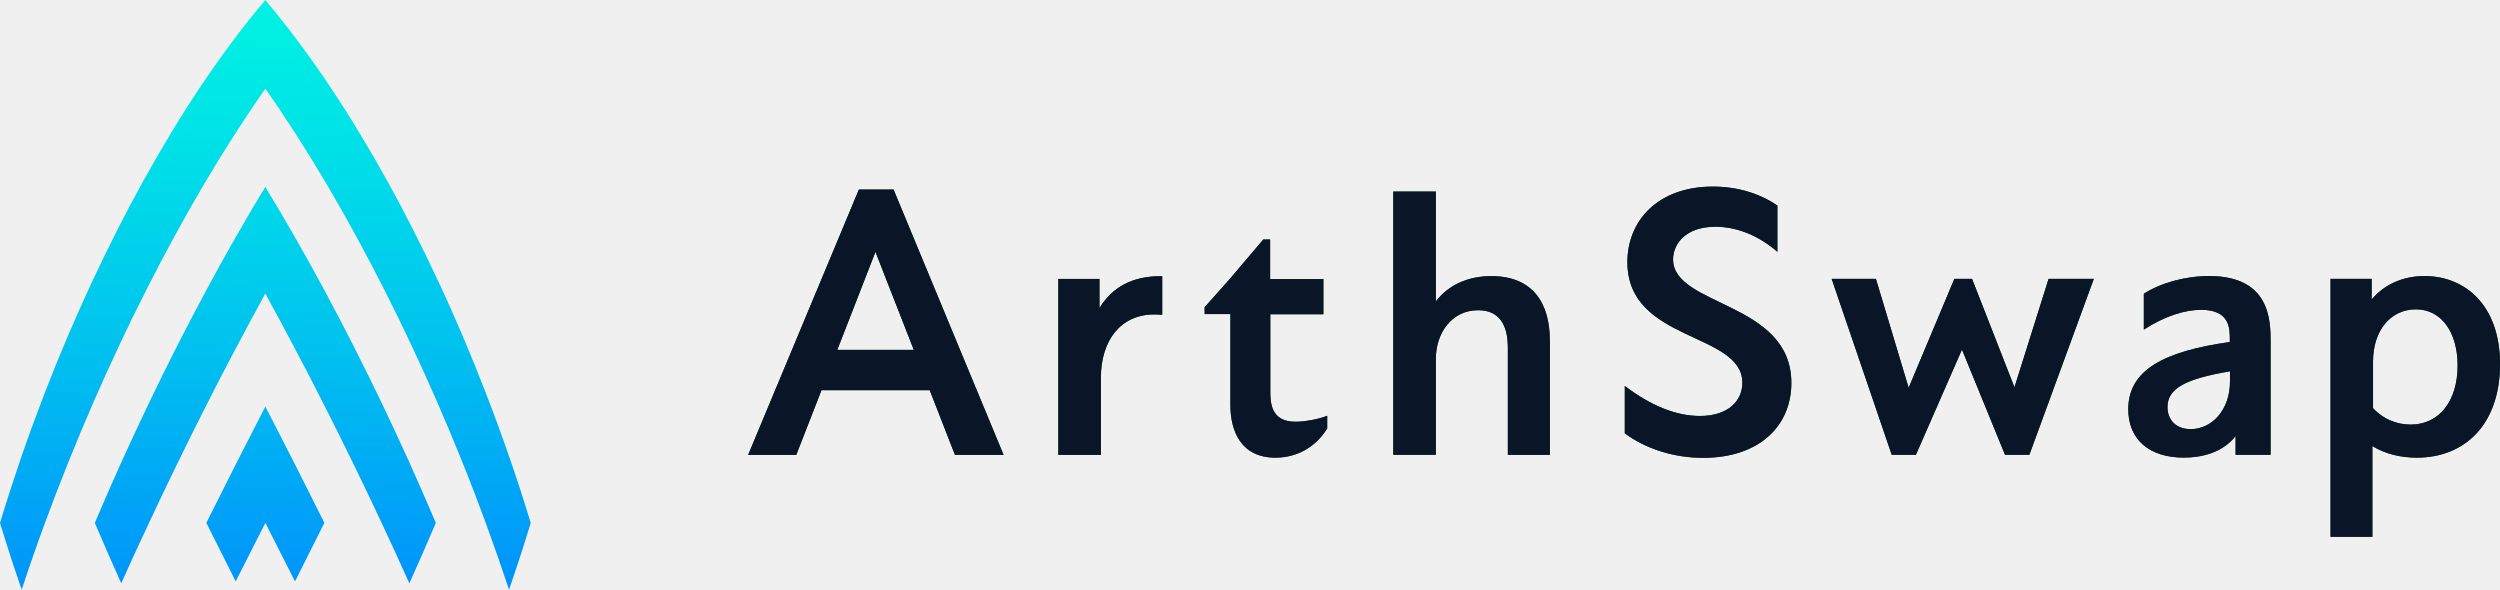
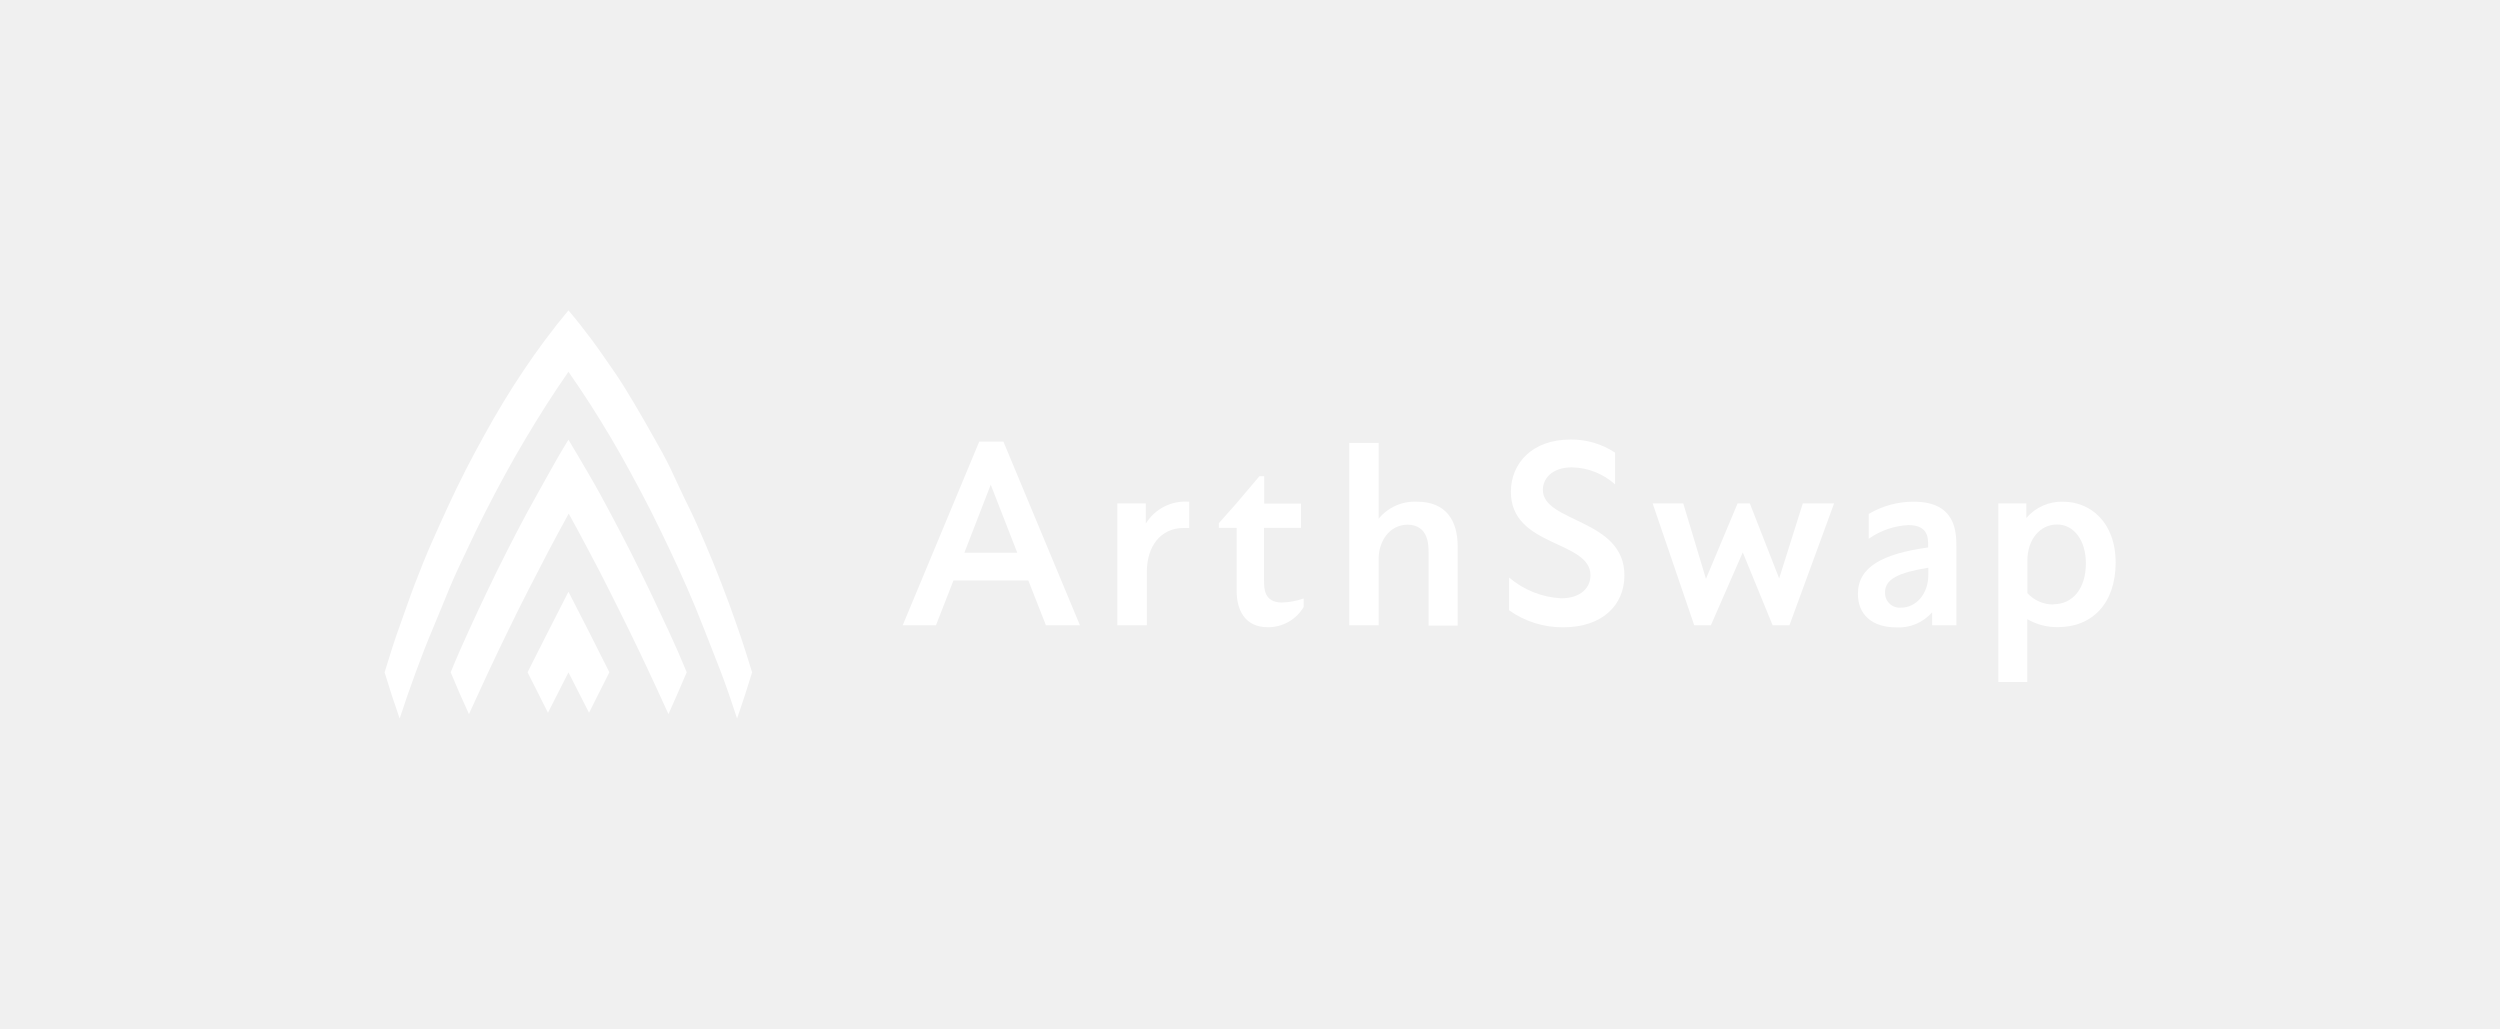
- <svg xmlns="http://www.w3.org/2000/svg" viewBox="0 0 423.95 100">
+ <svg xmlns="http://www.w3.org/2000/svg" id="图层_1" data-name="图层 1" viewBox="0 0 294 121">
  <defs>
-     <style>.e{fill:url(#d);}.f{fill:#0a6227;}.g{fill:#0a1627;}</style>
-     <linearGradient id="d" x1="43.85" y1="-26.09" x2="45.67" y2="155.54" gradientTransform="matrix(1, 0, 0, 1, 0, 0)" gradientUnits="userSpaceOnUse">
-       <stop offset="0" stop-color="#00ffe0" />
-       <stop offset=".11" stop-color="#00f7e1" />
-       <stop offset=".27" stop-color="#00e2e7" />
-       <stop offset=".47" stop-color="#00c1ef" />
-       <stop offset=".7" stop-color="#0092fb" />
-       <stop offset=".76" stop-color="#0086ff" />
-     </linearGradient>
+     <style>.cls-1{fill:#fff;}</style>
  </defs>
-   <g id="a" />
-   <g id="b">
-     <g id="c">
-       <g>
-         <path class="e" d="M45,68.94c-1.66,3.22-3.34,6.5-5.03,9.82-1.69,3.33-3.35,6.64-4.98,9.91,1.63,3.28,3.3,6.59,4.98,9.92l5.03-9.91,5.03,9.91c1.69-3.33,3.35-6.64,4.98-9.92-1.64-3.27-3.3-6.58-4.98-9.91-1.69-3.33-3.37-6.6-5.03-9.82Zm19.82-.42c-1.54-3.2-3.12-6.4-4.73-9.59-1.62-3.19-3.24-6.3-4.87-9.33-1.68-3.12-3.35-6.15-5.03-9.08-1.74-3.05-3.48-6-5.2-8.83-1.73,2.84-3.46,5.78-5.2,8.84-1.67,2.93-3.35,5.96-5.02,9.08-1.62,3.02-3.25,6.13-4.87,9.32h0c-1.62,3.2-3.2,6.4-4.73,9.6-1.58,3.3-3.12,6.61-4.61,9.9-1.55,3.43-3.04,6.85-4.48,10.24,1.44,3.39,2.94,6.81,4.48,10.24,1.51-3.37,3.08-6.79,4.7-10.23,1.56-3.32,3.15-6.66,4.79-10.02,1.58-3.26,3.22-6.53,4.88-9.81,1.66-3.28,3.32-6.5,4.98-9.62,1.7-3.23,3.4-6.38,5.08-9.45,1.68,3.07,3.38,6.21,5.08,9.45,1.66,3.12,3.32,6.34,4.98,9.62,1.66,3.28,3.3,6.55,4.88,9.81,1.64,3.36,3.24,6.7,4.79,10.02,1.62,3.44,3.18,6.86,4.7,10.24,1.55-3.43,3.04-6.85,4.49-10.25-1.44-3.39-2.94-6.81-4.48-10.24-1.49-3.3-3.03-6.6-4.61-9.91Zm21.49,8.83c-1.2-3.49-2.48-6.98-3.83-10.46-1.26-3.27-2.58-6.53-3.96-9.78-1.31-3.09-2.68-6.18-4.11-9.22-1.38-2.96-2.8-5.89-4.27-8.78-1.47-2.9-2.95-5.7-4.46-8.41-1.55-2.8-3.11-5.5-4.68-8.09-1.65-2.73-3.3-5.34-4.96-7.81-1.76-2.65-3.54-5.17-5.31-7.54-1.92-2.58-3.83-5-5.74-7.25-1.91,2.25-3.83,4.66-5.75,7.25-1.77,2.37-3.54,4.89-5.31,7.53-1.66,2.49-3.32,5.09-4.96,7.82-1.57,2.59-3.13,5.29-4.68,8.09-1.5,2.71-2.99,5.51-4.46,8.41-1.47,2.9-2.89,5.83-4.27,8.78-1.42,3.05-2.79,6.13-4.11,9.22-1.38,3.24-2.7,6.5-3.96,9.78-1.34,3.48-2.62,6.96-3.83,10.46C2.37,81.13,1.14,84.92,0,88.68c1.15,3.77,2.37,7.54,3.68,11.32,1.23-3.75,2.55-7.53,3.95-11.33,1.3-3.54,2.67-7.09,4.1-10.64,1.35-3.36,2.77-6.74,4.24-10.1,1.41-3.22,2.87-6.44,4.38-9.64,1.46-3.1,2.97-6.2,4.53-9.26,1.56-3.07,3.13-6.05,4.7-8.93,1.63-2.99,3.26-5.87,4.89-8.64,1.71-2.91,3.42-5.69,5.13-8.36,1.81-2.82,3.61-5.51,5.4-8.07,1.79,2.56,3.59,5.26,5.4,8.08,1.71,2.67,3.42,5.46,5.13,8.35,1.64,2.78,3.26,5.65,4.89,8.64,1.57,2.88,3.14,5.86,4.7,8.93,1.56,3.07,3.07,6.16,4.53,9.26,1.51,3.2,2.97,6.41,4.38,9.64,1.47,3.36,2.89,6.74,4.24,10.1,1.44,3.55,2.8,7.1,4.1,10.64,1.39,3.79,2.71,7.58,3.95,11.33,1.31-3.78,2.54-7.55,3.68-11.32-1.14-3.77-2.37-7.54-3.68-11.33Z" />
-         <g>
-           <g>
-             <path class="f" d="M157.65,66.17h-18.34l-4.28,10.97h-8.16l18.78-45h5.88l18.66,45h-8.25l-4.28-10.97Zm-2.69-6.84l-6.5-16.62-6.47,16.62h12.97Z" />
-             <path class="f" d="M197.09,46.82v6.56c-.39-.03-.89-.06-1.34-.06-5.7,0-9.06,4.39-9.06,10.75v13.07h-7.22v-29.84h6.98v4.93c2.2-3.56,5.55-5.4,10.45-5.4h.18Z" />
-             <path class="f" d="M225.07,70.51v2.14c-1.96,3.18-5.14,4.96-8.79,4.96-5.82,0-7.63-4.51-7.63-8.91v-15.44h-4.37v-1.16l4.28-4.81,5.67-6.68h1.16v6.71h9.03v5.97h-9v12.86c0,2.02,0,5.37,4.28,5.37,1.51,0,3.83-.41,5.37-1.01Z" />
-             <path class="f" d="M262.83,57.69v19.45h-7.13v-17.85c0-1.78,0-6.68-5.05-6.68-4.57,0-7.16,4.01-7.16,8.22v16.3h-7.22V32.48h7.22v18.65c2.11-2.82,5.49-4.31,9.41-4.31,7.22,0,9.92,4.84,9.92,10.87Z" />
-             <path class="f" d="M275.53,73.48v-8.03c4.47,3.38,8.72,5.09,12.75,5.09,4.84,0,7.19-2.62,7.19-5.62,0-8.66-19.5-6.84-19.5-20.47,0-7,5.16-12.81,14.5-12.81,4.69,0,8.5,1.5,10.94,3.22v7.84c-3.09-2.69-6.81-4.25-10.53-4.25-5,0-7.16,2.91-7.16,5.53,0,8.03,20.06,7.12,20.06,20.97,0,7.16-5.31,12.69-14.97,12.69-5.06,0-9.84-1.59-13.28-4.16Z" />
-             <path class="f" d="M355.07,47.29l-10.93,29.84h-4.13l-7.3-17.85-7.81,17.85h-4.1l-10.19-29.84h7.51l5.55,18.47,7.75-18.47h3l7.19,18.38,5.79-18.38h7.66Z" />
-             <path class="f" d="M385.05,58.04v19.09h-5.94v-3.18c-2.17,2.76-5.61,3.65-8.79,3.65-5.94,0-9.41-3.15-9.41-8.2,0-6.62,6-9.83,17.22-11.4v-.47c0-1.78,.03-4.99-4.84-4.99-2.76,0-6.18,1.04-9.74,3.36v-6.09c2.88-1.84,7.01-3,11.08-3,10.42,0,10.42,7.66,10.42,11.22Zm-6.89,6.68v-1.75c-7.42,1.25-10.6,2.85-10.6,6.06,0,2.14,1.4,3.74,3.95,3.74,3.59,0,6.65-3.27,6.65-8.05Z" />
-             <path class="f" d="M423.95,61.81c0,9.98-5.82,15.8-14.1,15.8-2.64,0-5.31-.59-7.54-1.96v15.38h-7.1V47.29h6.98v3.5c1.96-2.38,5.08-3.98,8.97-3.98,6.65,0,12.8,4.72,12.8,15Zm-7.19,.18c0-5.67-2.76-9.53-7.07-9.53s-7.27,3.59-7.27,8.85v7.9c1.66,1.84,4.01,2.79,6.38,2.79,4.84,0,7.96-3.98,7.96-10.01Z" />
-           </g>
-           <g>
-             <path class="g" d="M157.65,66.17h-18.34l-4.28,10.97h-8.16l18.78-45h5.88l18.66,45h-8.25l-4.28-10.97Zm-2.69-6.84l-6.5-16.62-6.47,16.62h12.97Z" />
-             <path class="g" d="M197.09,46.82v6.56c-.39-.03-.89-.06-1.34-.06-5.7,0-9.06,4.39-9.06,10.75v13.07h-7.22v-29.84h6.98v4.93c2.2-3.56,5.55-5.4,10.45-5.4h.18Z" />
-             <path class="g" d="M225.07,70.51v2.14c-1.96,3.18-5.14,4.96-8.79,4.96-5.82,0-7.63-4.51-7.63-8.91v-15.44h-4.37v-1.16l4.28-4.81,5.67-6.68h1.16v6.71h9.03v5.97h-9v12.86c0,2.02,0,5.37,4.28,5.37,1.51,0,3.83-.41,5.37-1.01Z" />
-             <path class="g" d="M262.83,57.69v19.45h-7.13v-17.85c0-1.78,0-6.68-5.05-6.68-4.57,0-7.16,4.01-7.16,8.22v16.3h-7.22V32.48h7.22v18.65c2.11-2.82,5.49-4.31,9.41-4.31,7.22,0,9.92,4.84,9.92,10.87Z" />
-             <path class="g" d="M275.53,73.48v-8.03c4.47,3.38,8.72,5.09,12.75,5.09,4.84,0,7.19-2.62,7.19-5.62,0-8.66-19.5-6.84-19.5-20.47,0-7,5.16-12.81,14.5-12.81,4.69,0,8.5,1.5,10.94,3.22v7.84c-3.09-2.69-6.81-4.25-10.53-4.25-5,0-7.16,2.91-7.16,5.53,0,8.03,20.06,7.12,20.06,20.97,0,7.16-5.31,12.69-14.97,12.69-5.06,0-9.84-1.59-13.28-4.16Z" />
-             <path class="g" d="M355.07,47.29l-10.93,29.84h-4.13l-7.3-17.85-7.81,17.85h-4.1l-10.19-29.84h7.51l5.55,18.47,7.75-18.47h3l7.19,18.38,5.79-18.38h7.66Z" />
-             <path class="g" d="M385.05,58.04v19.09h-5.94v-3.18c-2.17,2.76-5.61,3.65-8.79,3.65-5.94,0-9.41-3.15-9.41-8.2,0-6.62,6-9.83,17.22-11.4v-.47c0-1.78,.03-4.99-4.84-4.99-2.76,0-6.18,1.04-9.74,3.36v-6.09c2.88-1.84,7.01-3,11.08-3,10.42,0,10.42,7.66,10.42,11.22Zm-6.89,6.68v-1.75c-7.42,1.25-10.6,2.85-10.6,6.06,0,2.14,1.4,3.74,3.95,3.74,3.59,0,6.65-3.27,6.65-8.05Z" />
-             <path class="g" d="M423.95,61.81c0,9.98-5.82,15.8-14.1,15.8-2.64,0-5.31-.59-7.54-1.96v15.38h-7.1V47.29h6.98v3.5c1.96-2.38,5.08-3.98,8.97-3.98,6.65,0,12.8,4.72,12.8,15Zm-7.19,.18c0-5.67-2.76-9.53-7.07-9.53s-7.27,3.59-7.27,8.85v7.9c1.66,1.84,4.01,2.79,6.38,2.79,4.84,0,7.96-3.98,7.96-10.01Z" />
-           </g>
-         </g>
-       </g>
-     </g>
-   </g>
+   <path class="cls-1" d="M66.85,69.59q-1.2,2.32-2.41,4.72c-.81,1.59-1.61,3.18-2.4,4.75q1.18,2.37,2.4,4.76l2.41-4.75,2.42,4.75c.81-1.59,1.6-3.18,2.39-4.76-.79-1.57-1.58-3.16-2.39-4.75S67.65,71.14,66.85,69.59Zm9.52-.2c-.74-1.53-1.5-3.07-2.27-4.6s-1.56-3-2.34-4.48-1.61-3-2.41-4.36-1.67-2.88-2.5-4.24C66,53.08,65.19,54.49,64.36,56s-1.61,2.86-2.42,4.36-1.55,2.94-2.33,4.47h0q-1.17,2.29-2.27,4.61c-.76,1.58-1.5,3.17-2.22,4.75S53.66,77.43,53,79.06q1,2.44,2.15,4.92,1.1-2.43,2.26-4.91t2.3-4.81q1.14-2.36,2.34-4.71t2.39-4.62q1.23-2.33,2.44-4.53,1.22,2.2,2.44,4.53c.8,1.5,1.59,3,2.39,4.62s1.58,3.14,2.34,4.71,1.56,3.21,2.3,4.81,1.53,3.29,2.26,4.91q1.11-2.46,2.15-4.92-1-2.44-2.15-4.91C77.87,72.56,77.13,71,76.37,69.39Zm10.31,4.24c-.57-1.67-1.19-3.35-1.83-5s-1.24-3.14-1.91-4.69-1.28-3-2-4.43-1.34-2.83-2-4.22-1.41-2.73-2.14-4-1.49-2.65-2.24-3.89S73,44.79,72.16,43.6s-1.7-2.48-2.55-3.62-1.84-2.4-2.76-3.48Q65.49,38.12,64.09,40T61.55,43.6q-1.2,1.78-2.39,3.75t-2.24,3.89c-.72,1.3-1.44,2.64-2.14,4s-1.39,2.8-2.05,4.22-1.34,2.94-2,4.43-1.3,3.12-1.91,4.69S47.6,72,47,73.63s-1.22,3.63-1.77,5.44q.82,2.72,1.77,5.43c.59-1.8,1.22-3.62,1.89-5.44s1.28-3.4,2-5.11,1.33-3.23,2-4.85S54.29,66,55,64.48s1.43-3,2.17-4.45,1.5-2.9,2.26-4.28S61,52.93,61.8,51.6s1.64-2.73,2.46-4,1.73-2.65,2.59-3.88c.86,1.23,1.73,2.53,2.6,3.88s1.64,2.62,2.46,4,1.56,2.72,2.34,4.15,1.51,2.81,2.26,4.28,1.47,3,2.17,4.45,1.43,3.08,2.11,4.62,1.38,3.24,2,4.85,1.35,3.41,2,5.11,1.3,3.64,1.89,5.44q.94-2.72,1.77-5.43C87.9,77.26,87.32,75.45,86.68,73.63Z" />
+   <path class="cls-1" d="M115.16,51.93l-9,21.6h3.91l2.06-5.27h8.8L123,73.53h4l-9-21.6ZM113.41,65l3.1-8,3.12,8Z" />
+   <path class="cls-1" d="M134.75,61.57V59.2H131.4V73.53h3.47V67.25c0-3,1.61-5.16,4.34-5.16.22,0,.46,0,.64,0V59h-.08A5.43,5.43,0,0,0,134.75,61.57Z" />
+   <path class="cls-1" d="M148.65,68.25V62.08H153V59.22h-4.33V56h-.56l-2.72,3.21-2.05,2.31v.56h2.09v7.41c0,2.11.87,4.27,3.66,4.27a4.83,4.83,0,0,0,4.22-2.38v-1a8.44,8.44,0,0,1-2.58.48C148.65,70.83,148.65,69.22,148.65,68.25Z" />
+   <path class="cls-1" d="M166.65,59A5.48,5.48,0,0,0,162.13,61V52.09h-3.46V73.53h3.46V65.7c0-2,1.24-4,3.43-4C168,61.75,168,64.1,168,65v8.57h3.42V64.19C171.41,61.3,170.11,59,166.65,59Z" />
+   <path class="cls-1" d="M181.44,57.61c0-1.26,1-2.65,3.43-2.65a7.82,7.82,0,0,1,5.06,2V53.23a9.25,9.25,0,0,0-5.25-1.54c-4.49,0-7,2.79-7,6.15,0,6.54,9.36,5.67,9.36,9.82,0,1.44-1.13,2.7-3.45,2.7a10.3,10.3,0,0,1-6.12-2.44v3.85a10.81,10.81,0,0,0,6.37,2c4.64,0,7.19-2.66,7.19-6.09C191.07,61,181.44,61.47,181.44,57.61Z" />
+   <polygon class="cls-1" points="209.23 68.02 205.78 59.2 204.34 59.2 200.62 68.07 197.95 59.2 194.35 59.2 199.24 73.53 201.2 73.53 204.95 64.96 208.46 73.53 210.44 73.53 215.69 59.2 212.01 59.2 209.23 68.02" />
+   <path class="cls-1" d="M225.07,59a10.27,10.27,0,0,0-5.31,1.44v2.92a8.86,8.86,0,0,1,4.67-1.61c2.34,0,2.32,1.54,2.32,2.4v.23c-5.38.75-8.26,2.29-8.26,5.47,0,2.42,1.66,3.93,4.51,3.93A5.18,5.18,0,0,0,227.22,72v1.53h2.85V64.36C230.07,62.65,230.07,59,225.07,59Zm1.7,8.6c0,2.29-1.47,3.86-3.2,3.86a1.73,1.73,0,0,1-1.89-1.8c0-1.54,1.52-2.31,5.09-2.9Z" />
+   <path class="cls-1" d="M242.61,59a5.47,5.47,0,0,0-4.31,1.91V59.2H235v21h3.41V72.81a6.9,6.9,0,0,0,3.62.94c4,0,6.77-2.79,6.77-7.58S245.8,59,242.61,59Zm-1.13,12.09a4.11,4.11,0,0,1-3.06-1.34V65.93c0-2.52,1.51-4.25,3.49-4.25s3.39,1.85,3.39,4.58C245.3,69.15,243.8,71.06,241.48,71.06Z" />
</svg>
